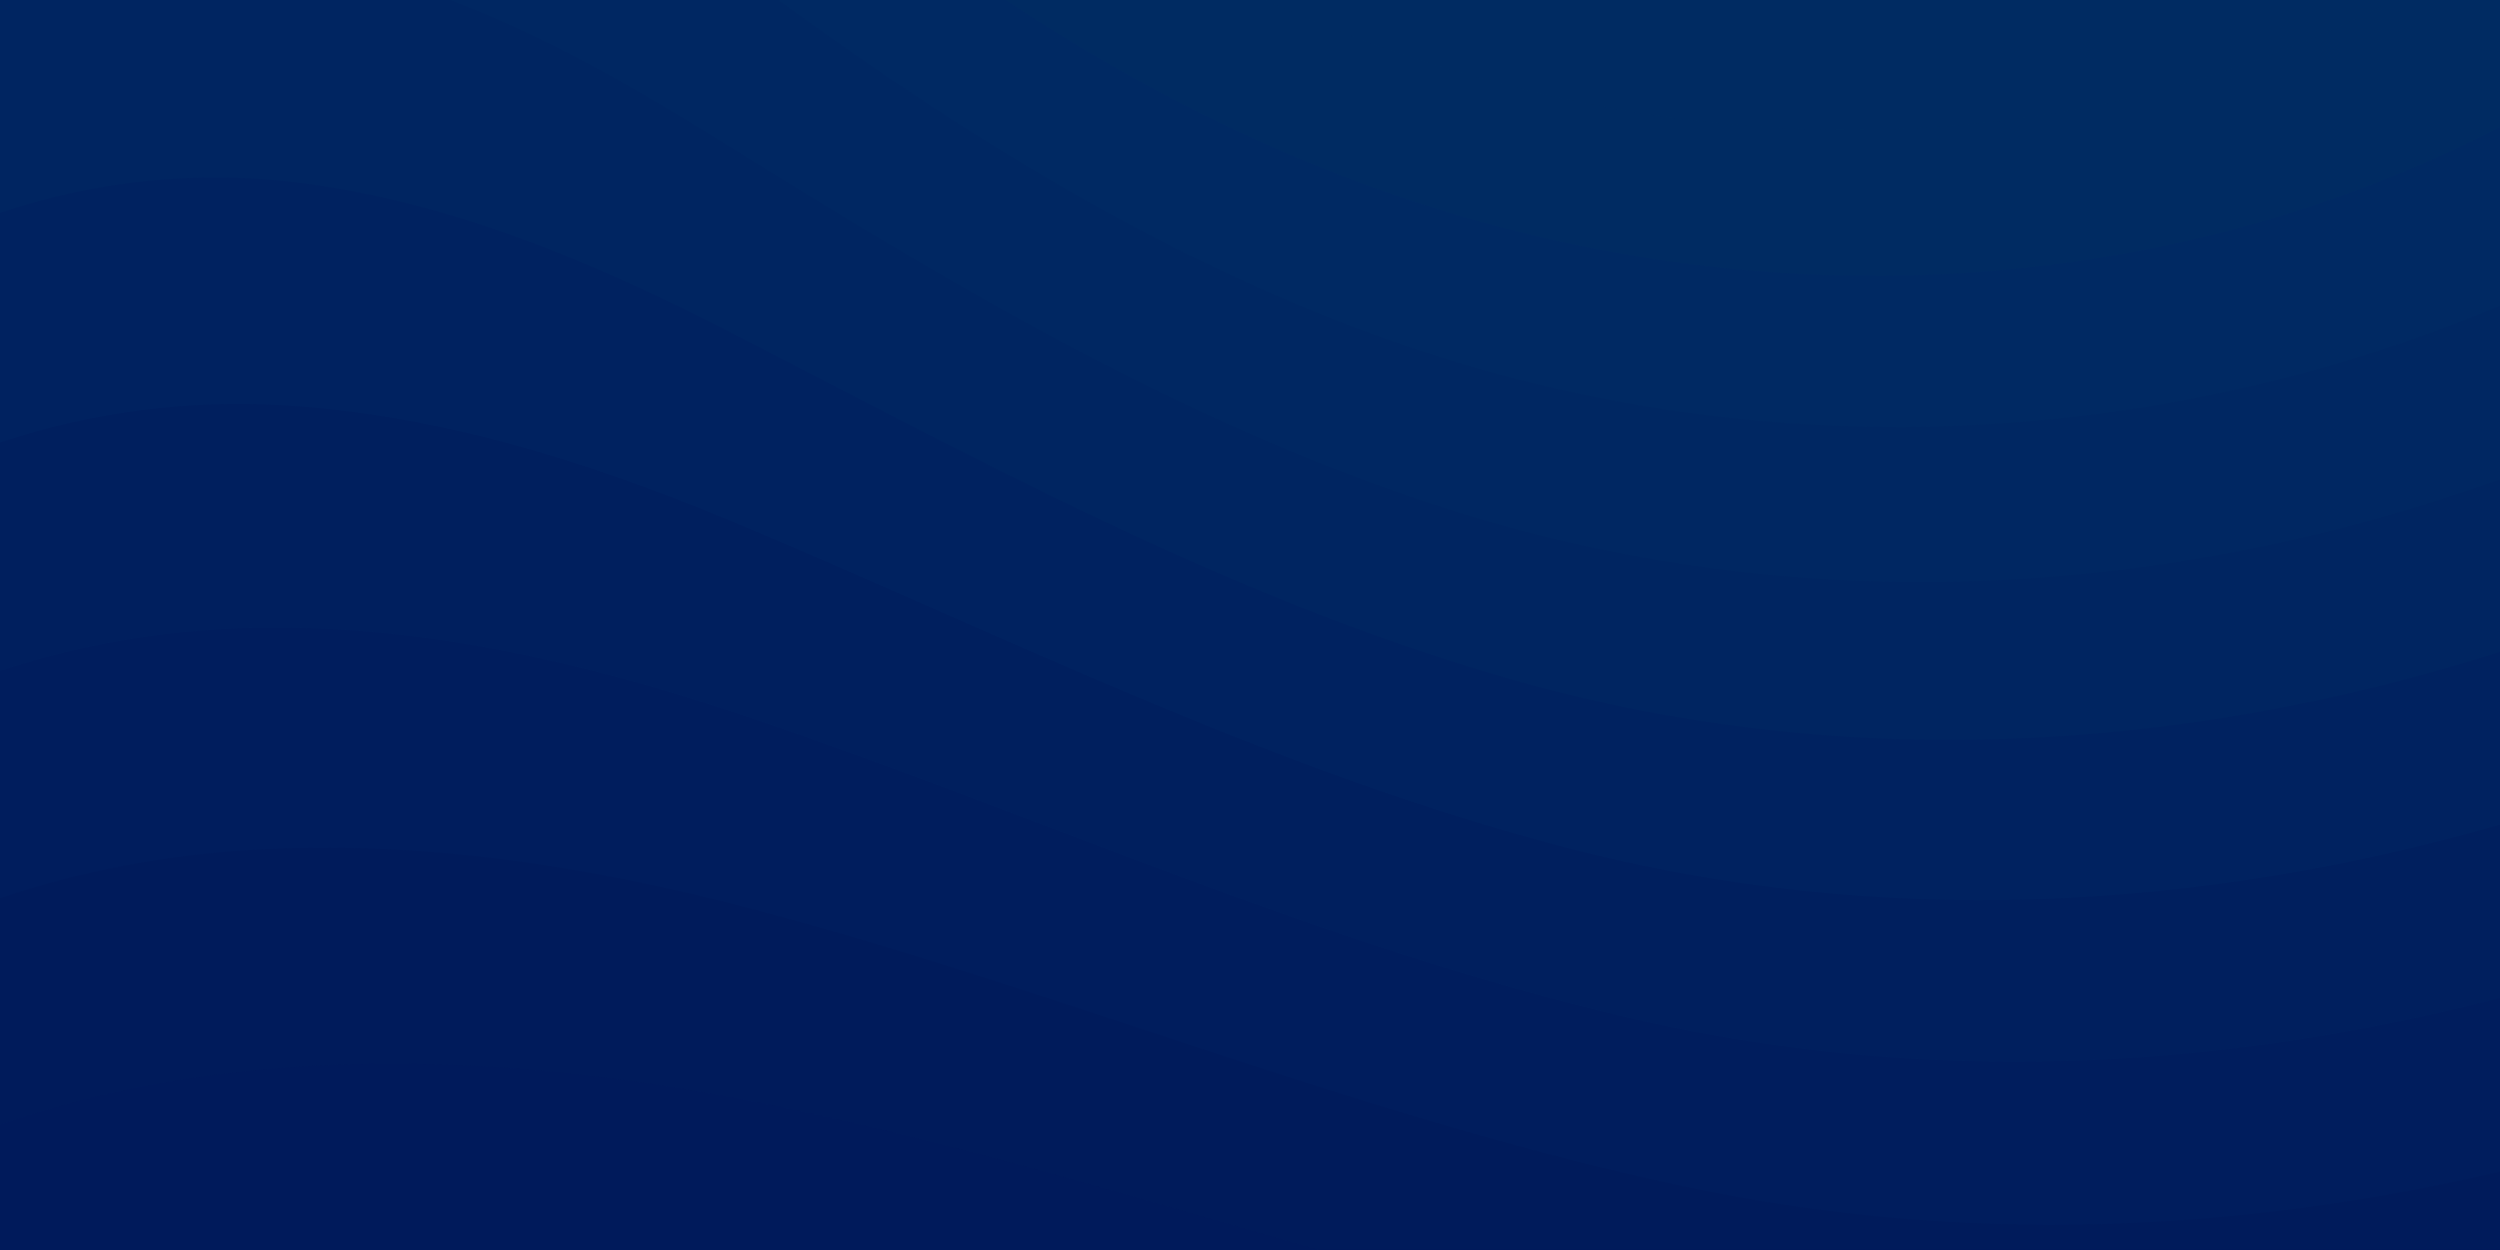
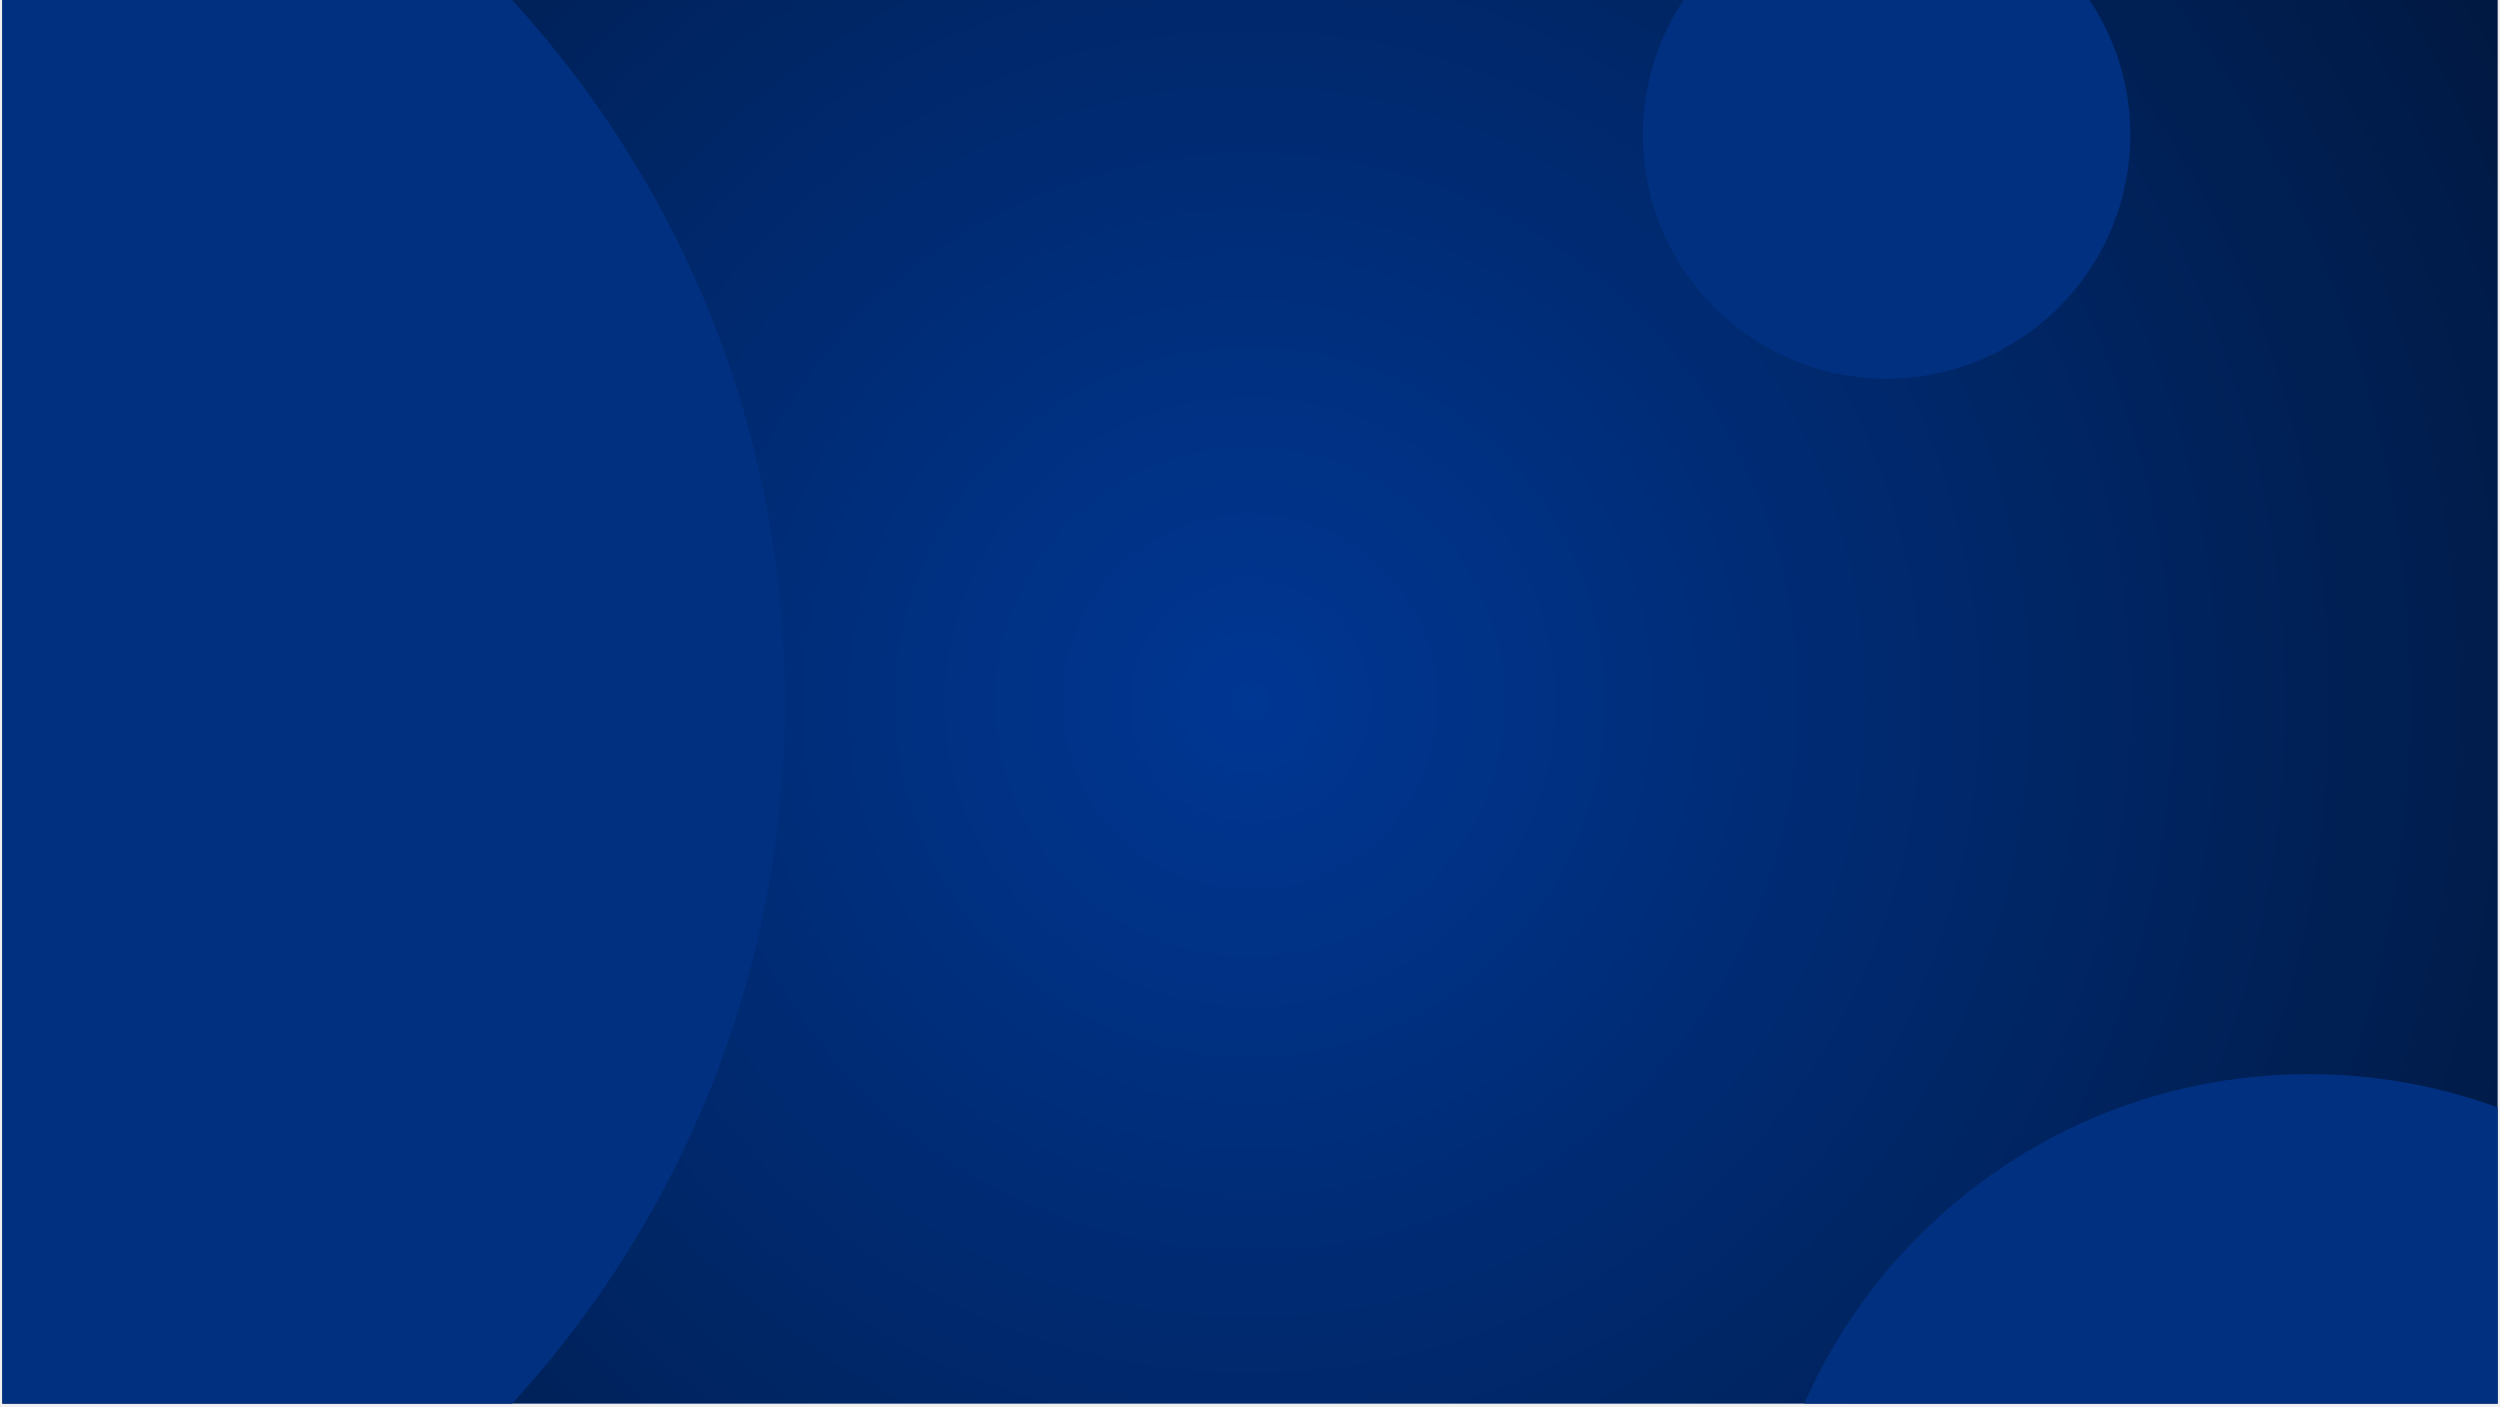
- <svg xmlns="http://www.w3.org/2000/svg" width="100%" height="100%" viewBox="0 0 1600 800">
-   <rect fill="#001A5A" width="1600" height="800" />
-   <g fill-opacity="0.16">
-     <path fill="#011f5e" d="M486 705.8c-109.3-21.8-223.4-32.2-335.3-19.4C99.5 692.1 49 703 0 719.8V800h843.8c-115.9-33.2-230.8-68.1-347.6-92.2C492.8 707.1 489.4 706.5 486 705.8z" />
-     <path fill="#022361" d="M1600 0H0v719.8c49-16.8 99.5-27.8 150.7-33.5c111.9-12.7 226-2.4 335.3 19.4c3.4 0.7 6.8 1.4 10.2 2c116.8 24 231.7 59 347.6 92.2H1600V0z" />
-     <path fill="#032865" d="M478.4 581c3.2 0.8 6.4 1.7 9.5 2.5c196.2 52.5 388.7 133.5 593.5 176.6c174.2 36.6 349.5 29.2 518.6-10.2V0H0v574.9c52.3-17.6 106.5-27.7 161.1-30.9C268.4 537.4 375.7 554.2 478.4 581z" />
-     <path fill="#042e69" d="M0 0v429.4c55.6-18.4 113.5-27.3 171.4-27.7c102.8-0.8 203.2 22.7 299.3 54.5c3 1 5.9 2 8.9 3c183.6 62 365.7 146.1 562.4 192.1c186.7 43.7 376.3 34.4 557.9-12.6V0H0z" />
-     <path fill="#05336C" d="M181.8 259.4c98.2 6 191.9 35.2 281.3 72.1c2.8 1.1 5.5 2.3 8.3 3.4c171 71.6 342.7 158.5 531.3 207.7c198.8 51.8 403.4 40.8 597.3-14.8V0H0v283.2C59 263.6 120.6 255.7 181.8 259.4z" />
-     <path fill="#043369" d="M1600 0H0v136.3c62.3-20.9 127.7-27.5 192.2-19.2c93.6 12.1 180.5 47.7 263.3 89.6c2.6 1.3 5.1 2.6 7.7 3.9c158.4 81.1 319.7 170.9 500.3 223.2c210.5 61 430.8 49 636.6-16.6V0z" />
-     <path fill="#033267" d="M454.9 86.3C600.7 177 751.6 269.3 924.1 325c208.6 67.4 431.3 60.8 637.9-5.3c12.8-4.1 25.4-8.4 38.1-12.9V0H288.1c56 21.3 108.7 50.6 159.7 82C450.2 83.4 452.5 84.9 454.9 86.3z" />
-     <path fill="#023264" d="M1600 0H498c118.1 85.8 243.5 164.5 386.8 216.2c191.8 69.2 400 74.7 595 21.1c40.8-11.2 81.1-25.2 120.3-41.7V0z" />
-     <path fill="#013261" d="M1397.5 154.8c47.2-10.6 93.6-25.3 138.6-43.8c21.7-8.9 43-18.8 63.9-29.5V0H643.4c62.9 41.7 129.7 78.2 202.1 107.4C1020.4 178.1 1214.2 196.1 1397.5 154.8z" />
-     <path fill="#00315E" d="M1315.3 72.4c75.3-12.6 148.9-37.1 216.8-72.4h-723C966.8 71 1144.7 101 1315.3 72.4z" />
+ <svg xmlns="http://www.w3.org/2000/svg" width="1280" zoomAndPan="magnify" viewBox="0 0 960 540" height="720" preserveAspectRatio="xMidYMid meet" version="1.0">
+   <defs>
+     <clipPath id="972984c6e7">
+       <path d="M 0.887 0 L 959.113 0 L 959.113 539 L 0.887 539 Z M 0.887 0 " clip-rule="nonzero" />
+     </clipPath>
+     <radialGradient gradientTransform="matrix(1, 0, 0, 1, 0.887245, 0.000019963)" gradientUnits="userSpaceOnUse" r="549.709" cx="479.113" id="38ca1d0262" cy="269.501" fx="479.113" fy="269.501">
+       <stop stop-opacity="1" stop-color="rgb(0%, 21.523%, 57.913%)" offset="0" />
+       <stop stop-opacity="1" stop-color="rgb(0%, 21.408%, 57.599%)" offset="0.008" />
+       <stop stop-opacity="1" stop-color="rgb(0%, 21.271%, 57.222%)" offset="0.02" />
+       <stop stop-opacity="1" stop-color="rgb(0%, 21.132%, 56.845%)" offset="0.031" />
+       <stop stop-opacity="1" stop-color="rgb(0%, 20.995%, 56.468%)" offset="0.043" />
+       <stop stop-opacity="1" stop-color="rgb(0%, 20.856%, 56.091%)" offset="0.055" />
+       <stop stop-opacity="1" stop-color="rgb(0%, 20.718%, 55.714%)" offset="0.066" />
+       <stop stop-opacity="1" stop-color="rgb(0%, 20.581%, 55.338%)" offset="0.078" />
+       <stop stop-opacity="1" stop-color="rgb(0%, 20.442%, 54.961%)" offset="0.09" />
+       <stop stop-opacity="1" stop-color="rgb(0%, 20.305%, 54.584%)" offset="0.102" />
+       <stop stop-opacity="1" stop-color="rgb(0%, 20.166%, 54.207%)" offset="0.113" />
+       <stop stop-opacity="1" stop-color="rgb(0%, 20.029%, 53.83%)" offset="0.125" />
+       <stop stop-opacity="1" stop-color="rgb(0%, 19.891%, 53.453%)" offset="0.137" />
+       <stop stop-opacity="1" stop-color="rgb(0%, 19.753%, 53.076%)" offset="0.148" />
+       <stop stop-opacity="1" stop-color="rgb(0%, 19.615%, 52.699%)" offset="0.16" />
+       <stop stop-opacity="1" stop-color="rgb(0%, 19.476%, 52.322%)" offset="0.172" />
+       <stop stop-opacity="1" stop-color="rgb(0%, 19.339%, 51.945%)" offset="0.184" />
+       <stop stop-opacity="1" stop-color="rgb(0%, 19.202%, 51.569%)" offset="0.195" />
+       <stop stop-opacity="1" stop-color="rgb(0%, 19.063%, 51.192%)" offset="0.207" />
+       <stop stop-opacity="1" stop-color="rgb(0%, 18.925%, 50.815%)" offset="0.219" />
+       <stop stop-opacity="1" stop-color="rgb(0%, 18.787%, 50.438%)" offset="0.23" />
+       <stop stop-opacity="1" stop-color="rgb(0%, 18.649%, 50.061%)" offset="0.242" />
+       <stop stop-opacity="1" stop-color="rgb(0%, 18.535%, 49.748%)" offset="0.254" />
+       <stop stop-opacity="1" stop-color="rgb(0%, 18.443%, 49.496%)" offset="0.262" />
+       <stop stop-opacity="1" stop-color="rgb(0%, 18.35%, 49.245%)" offset="0.27" />
+       <stop stop-opacity="1" stop-color="rgb(0%, 18.259%, 48.994%)" offset="0.277" />
+       <stop stop-opacity="1" stop-color="rgb(0%, 18.167%, 48.743%)" offset="0.285" />
+       <stop stop-opacity="1" stop-color="rgb(0%, 18.076%, 48.491%)" offset="0.293" />
+       <stop stop-opacity="1" stop-color="rgb(0%, 17.982%, 48.241%)" offset="0.301" />
+       <stop stop-opacity="1" stop-color="rgb(0%, 17.891%, 47.989%)" offset="0.309" />
+       <stop stop-opacity="1" stop-color="rgb(0%, 17.799%, 47.737%)" offset="0.316" />
+       <stop stop-opacity="1" stop-color="rgb(0%, 17.706%, 47.487%)" offset="0.324" />
+       <stop stop-opacity="1" stop-color="rgb(0%, 17.615%, 47.235%)" offset="0.332" />
+       <stop stop-opacity="1" stop-color="rgb(0%, 17.523%, 46.983%)" offset="0.34" />
+       <stop stop-opacity="1" stop-color="rgb(0%, 17.432%, 46.733%)" offset="0.348" />
+       <stop stop-opacity="1" stop-color="rgb(0%, 17.339%, 46.481%)" offset="0.355" />
+       <stop stop-opacity="1" stop-color="rgb(0%, 17.247%, 46.23%)" offset="0.363" />
+       <stop stop-opacity="1" stop-color="rgb(0%, 17.155%, 45.979%)" offset="0.371" />
+       <stop stop-opacity="1" stop-color="rgb(0%, 17.064%, 45.728%)" offset="0.379" />
+       <stop stop-opacity="1" stop-color="rgb(0%, 16.971%, 45.476%)" offset="0.387" />
+       <stop stop-opacity="1" stop-color="rgb(0%, 16.879%, 45.226%)" offset="0.395" />
+       <stop stop-opacity="1" stop-color="rgb(0%, 16.788%, 44.974%)" offset="0.402" />
+       <stop stop-opacity="1" stop-color="rgb(0%, 16.696%, 44.722%)" offset="0.41" />
+       <stop stop-opacity="1" stop-color="rgb(0%, 16.603%, 44.472%)" offset="0.418" />
+       <stop stop-opacity="1" stop-color="rgb(0%, 16.512%, 44.22%)" offset="0.426" />
+       <stop stop-opacity="1" stop-color="rgb(0%, 16.42%, 43.968%)" offset="0.434" />
+       <stop stop-opacity="1" stop-color="rgb(0%, 16.328%, 43.718%)" offset="0.441" />
+       <stop stop-opacity="1" stop-color="rgb(0%, 16.235%, 43.466%)" offset="0.449" />
+       <stop stop-opacity="1" stop-color="rgb(0%, 16.144%, 43.214%)" offset="0.457" />
+       <stop stop-opacity="1" stop-color="rgb(0%, 16.052%, 42.964%)" offset="0.465" />
+       <stop stop-opacity="1" stop-color="rgb(0%, 15.959%, 42.712%)" offset="0.473" />
+       <stop stop-opacity="1" stop-color="rgb(0%, 15.868%, 42.461%)" offset="0.48" />
+       <stop stop-opacity="1" stop-color="rgb(0%, 15.776%, 42.21%)" offset="0.488" />
+       <stop stop-opacity="1" stop-color="rgb(0%, 15.685%, 41.959%)" offset="0.496" />
+       <stop stop-opacity="1" stop-color="rgb(0%, 15.569%, 41.644%)" offset="0.504" />
+       <stop stop-opacity="1" stop-color="rgb(0%, 15.431%, 41.267%)" offset="0.516" />
+       <stop stop-opacity="1" stop-color="rgb(0%, 15.294%, 40.891%)" offset="0.527" />
+       <stop stop-opacity="1" stop-color="rgb(0%, 15.155%, 40.514%)" offset="0.539" />
+       <stop stop-opacity="1" stop-color="rgb(0%, 15.018%, 40.137%)" offset="0.551" />
+       <stop stop-opacity="1" stop-color="rgb(0%, 14.879%, 39.76%)" offset="0.562" />
+       <stop stop-opacity="1" stop-color="rgb(0%, 14.742%, 39.383%)" offset="0.574" />
+       <stop stop-opacity="1" stop-color="rgb(0%, 14.604%, 39.006%)" offset="0.586" />
+       <stop stop-opacity="1" stop-color="rgb(0%, 14.465%, 38.629%)" offset="0.598" />
+       <stop stop-opacity="1" stop-color="rgb(0%, 14.328%, 38.252%)" offset="0.609" />
+       <stop stop-opacity="1" stop-color="rgb(0%, 14.189%, 37.875%)" offset="0.621" />
+       <stop stop-opacity="1" stop-color="rgb(0%, 14.075%, 37.563%)" offset="0.633" />
+       <stop stop-opacity="1" stop-color="rgb(0%, 13.983%, 37.311%)" offset="0.641" />
+       <stop stop-opacity="1" stop-color="rgb(0%, 13.892%, 37.059%)" offset="0.648" />
+       <stop stop-opacity="1" stop-color="rgb(0%, 13.799%, 36.809%)" offset="0.656" />
+       <stop stop-opacity="1" stop-color="rgb(0%, 13.707%, 36.557%)" offset="0.664" />
+       <stop stop-opacity="1" stop-color="rgb(0%, 13.615%, 36.305%)" offset="0.672" />
+       <stop stop-opacity="1" stop-color="rgb(0%, 13.524%, 36.055%)" offset="0.68" />
+       <stop stop-opacity="1" stop-color="rgb(0%, 13.431%, 35.803%)" offset="0.688" />
+       <stop stop-opacity="1" stop-color="rgb(0%, 13.339%, 35.551%)" offset="0.695" />
+       <stop stop-opacity="1" stop-color="rgb(0%, 13.248%, 35.301%)" offset="0.703" />
+       <stop stop-opacity="1" stop-color="rgb(0%, 13.155%, 35.049%)" offset="0.711" />
+       <stop stop-opacity="1" stop-color="rgb(0%, 13.063%, 34.798%)" offset="0.719" />
+       <stop stop-opacity="1" stop-color="rgb(0%, 12.971%, 34.547%)" offset="0.727" />
+       <stop stop-opacity="1" stop-color="rgb(0%, 12.88%, 34.296%)" offset="0.734" />
+       <stop stop-opacity="1" stop-color="rgb(0%, 12.787%, 34.044%)" offset="0.742" />
+       <stop stop-opacity="1" stop-color="rgb(0%, 12.695%, 33.794%)" offset="0.75" />
+       <stop stop-opacity="1" stop-color="rgb(0%, 12.581%, 33.479%)" offset="0.758" />
+       <stop stop-opacity="1" stop-color="rgb(0%, 12.442%, 33.102%)" offset="0.77" />
+       <stop stop-opacity="1" stop-color="rgb(0%, 12.305%, 32.726%)" offset="0.781" />
+       <stop stop-opacity="1" stop-color="rgb(0%, 12.167%, 32.349%)" offset="0.793" />
+       <stop stop-opacity="1" stop-color="rgb(0%, 12.029%, 31.972%)" offset="0.805" />
+       <stop stop-opacity="1" stop-color="rgb(0%, 11.914%, 31.657%)" offset="0.816" />
+       <stop stop-opacity="1" stop-color="rgb(0%, 11.823%, 31.406%)" offset="0.824" />
+       <stop stop-opacity="1" stop-color="rgb(0%, 11.729%, 31.155%)" offset="0.832" />
+       <stop stop-opacity="1" stop-color="rgb(0%, 11.638%, 30.904%)" offset="0.84" />
+       <stop stop-opacity="1" stop-color="rgb(0%, 11.546%, 30.652%)" offset="0.848" />
+       <stop stop-opacity="1" stop-color="rgb(0%, 11.455%, 30.402%)" offset="0.855" />
+       <stop stop-opacity="1" stop-color="rgb(0%, 11.362%, 30.15%)" offset="0.863" />
+       <stop stop-opacity="1" stop-color="rgb(0%, 11.27%, 29.898%)" offset="0.871" />
+       <stop stop-opacity="1" stop-color="rgb(0%, 11.156%, 29.584%)" offset="0.879" />
+       <stop stop-opacity="1" stop-color="rgb(0%, 11.017%, 29.207%)" offset="0.891" />
+       <stop stop-opacity="1" stop-color="rgb(0%, 10.88%, 28.83%)" offset="0.902" />
+       <stop stop-opacity="1" stop-color="rgb(0%, 10.765%, 28.517%)" offset="0.914" />
+       <stop stop-opacity="1" stop-color="rgb(0%, 10.672%, 28.265%)" offset="0.922" />
+       <stop stop-opacity="1" stop-color="rgb(0%, 10.58%, 28.014%)" offset="0.93" />
+       <stop stop-opacity="1" stop-color="rgb(0%, 10.489%, 27.763%)" offset="0.938" />
+       <stop stop-opacity="1" stop-color="rgb(0%, 10.373%, 27.449%)" offset="0.945" />
+       <stop stop-opacity="1" stop-color="rgb(0%, 10.258%, 27.135%)" offset="0.957" />
+       <stop stop-opacity="1" stop-color="rgb(0%, 10.167%, 26.884%)" offset="0.965" />
+       <stop stop-opacity="1" stop-color="rgb(0%, 10.052%, 26.57%)" offset="0.973" />
+       <stop stop-opacity="1" stop-color="rgb(0%, 9.937%, 26.256%)" offset="0.984" />
+       <stop stop-opacity="1" stop-color="rgb(0%, 9.845%, 26.004%)" offset="0.992" />
+       <stop stop-opacity="1" stop-color="rgb(0%, 9.799%, 25.879%)" offset="1" />
+     </radialGradient>
+     <clipPath id="d4bbf10644">
+       <path d="M 0.887 0 L 301.395 0 L 301.395 539 L 0.887 539 Z M 0.887 0 " clip-rule="nonzero" />
+     </clipPath>
+     <clipPath id="8df1191abf">
+       <path d="M -97.641 -129.535 C -318.023 -129.535 -496.676 49.117 -496.676 269.5 C -496.676 489.883 -318.023 668.539 -97.641 668.539 C 122.742 668.539 301.395 489.883 301.395 269.5 C 301.395 49.117 122.742 -129.535 -97.641 -129.535 Z M -97.641 -129.535 " clip-rule="nonzero" />
+     </clipPath>
+     <clipPath id="36df2ad648">
+       <path d="M 0.887 0 L 301.395 0 L 301.395 539 L 0.887 539 Z M 0.887 0 " clip-rule="nonzero" />
+     </clipPath>
+     <clipPath id="e820dcfe6f">
+       <path d="M -97.641 -129.535 C -318.023 -129.535 -496.676 49.117 -496.676 269.5 C -496.676 489.883 -318.023 668.539 -97.641 668.539 C 122.742 668.539 301.395 489.883 301.395 269.5 C 301.395 49.117 122.742 -129.535 -97.641 -129.535 Z M -97.641 -129.535 " clip-rule="nonzero" />
+     </clipPath>
+     <clipPath id="622baea3a0">
+       <rect x="0" width="302" y="0" height="539" />
+     </clipPath>
+     <clipPath id="b1ef9c28c4">
+       <path d="M 630 0 L 819 0 L 819 146 L 630 146 Z M 630 0 " clip-rule="nonzero" />
+     </clipPath>
+     <clipPath id="106db02489">
+       <path d="M 637.207 -47.688 L 823.961 -35.41 L 811.684 151.34 L 624.93 139.062 Z M 637.207 -47.688 " clip-rule="nonzero" />
+     </clipPath>
+     <clipPath id="6d191816bc">
+       <path d="M 730.586 -41.547 C 679.016 -44.938 634.461 -5.883 631.07 45.688 C 627.68 97.258 666.738 141.812 718.309 145.203 C 769.875 148.594 814.43 109.535 817.82 57.965 C 821.211 6.395 782.152 -38.16 730.586 -41.547 Z M 730.586 -41.547 " clip-rule="nonzero" />
+     </clipPath>
+     <clipPath id="4becab4a6d">
+       <path d="M 0 0 L 189 0 L 189 146 L 0 146 Z M 0 0 " clip-rule="nonzero" />
+     </clipPath>
+     <clipPath id="2635412c63">
+       <path d="M 7.207 -47.688 L 193.961 -35.41 L 181.684 151.34 L -5.07 139.062 Z M 7.207 -47.688 " clip-rule="nonzero" />
+     </clipPath>
+     <clipPath id="272a37c4c1">
+       <path d="M 100.586 -41.547 C 49.016 -44.938 4.461 -5.883 1.07 45.688 C -2.32 97.258 36.738 141.812 88.309 145.203 C 139.875 148.594 184.43 109.535 187.82 57.965 C 191.211 6.395 152.152 -38.16 100.586 -41.547 Z M 100.586 -41.547 " clip-rule="nonzero" />
+     </clipPath>
+     <clipPath id="1d07e4e3df">
+       <rect x="0" width="189" y="0" height="146" />
+     </clipPath>
+     <clipPath id="cb5bf663c8">
+       <path d="M 675.121 412.469 L 959.113 412.469 L 959.113 539 L 675.121 539 Z M 675.121 412.469 " clip-rule="nonzero" />
+     </clipPath>
+     <clipPath id="4fbbcb31dc">
+       <path d="M 886.543 412.469 C 769.777 412.469 675.121 507.125 675.121 623.891 C 675.121 740.656 769.777 835.316 886.543 835.316 C 1003.309 835.316 1097.969 740.656 1097.969 623.891 C 1097.969 507.125 1003.309 412.469 886.543 412.469 Z M 886.543 412.469 " clip-rule="nonzero" />
+     </clipPath>
+     <clipPath id="72dd870efc">
+       <path d="M 0.121 0.469 L 284.113 0.469 L 284.113 127 L 0.121 127 Z M 0.121 0.469 " clip-rule="nonzero" />
+     </clipPath>
+     <clipPath id="da075b1425">
+       <path d="M 211.543 0.469 C 94.777 0.469 0.121 95.125 0.121 211.891 C 0.121 328.656 94.777 423.316 211.543 423.316 C 328.309 423.316 422.969 328.656 422.969 211.891 C 422.969 95.125 328.309 0.469 211.543 0.469 Z M 211.543 0.469 " clip-rule="nonzero" />
+     </clipPath>
+     <clipPath id="90b396cc3e">
+       <rect x="0" width="285" y="0" height="127" />
+     </clipPath>
+   </defs>
+   <g clip-path="url(#972984c6e7)">
+     <path fill="#ffffff" d="M 0.887 0 L 959.113 0 L 959.113 539 L 0.887 539 Z M 0.887 0 " fill-opacity="1" fill-rule="nonzero" />
+     <path fill="url(#38ca1d0262)" d="M 0.887 0 L 0.887 539 L 959.113 539 L 959.113 0 Z M 0.887 0 " fill-rule="nonzero" />
+   </g>
+   <g clip-path="url(#d4bbf10644)">
+     <g clip-path="url(#8df1191abf)">
+       <g transform="matrix(1, 0, 0, 1, 0.000000000000000222, 0.000000000000017795)">
+         <g clip-path="url(#622baea3a0)">
+           <g clip-path="url(#36df2ad648)">
+             <g clip-path="url(#e820dcfe6f)">
+               <path fill="#013080" d="M -496.676 -129.535 L 301.395 -129.535 L 301.395 668.539 L -496.676 668.539 Z M -496.676 -129.535 " fill-opacity="1" fill-rule="nonzero" />
+             </g>
+           </g>
+         </g>
+       </g>
+     </g>
+   </g>
+   <g clip-path="url(#b1ef9c28c4)">
+     <g clip-path="url(#106db02489)">
+       <g clip-path="url(#6d191816bc)">
+         <g transform="matrix(1, 0, 0, 1, 630, 0.000000000000017795)">
+           <g clip-path="url(#1d07e4e3df)">
+             <g clip-path="url(#4becab4a6d)">
+               <g clip-path="url(#2635412c63)">
+                 <g clip-path="url(#272a37c4c1)">
+                   <path fill="#013080" d="M 7.207 -47.688 L 193.961 -35.41 L 181.684 151.34 L -5.07 139.062 Z M 7.207 -47.688 " fill-opacity="1" fill-rule="nonzero" />
+                 </g>
+               </g>
+             </g>
+           </g>
+         </g>
+       </g>
+     </g>
+   </g>
+   <g clip-path="url(#cb5bf663c8)">
+     <g clip-path="url(#4fbbcb31dc)">
+       <g transform="matrix(1, 0, 0, 1, 675, 412)">
+         <g clip-path="url(#90b396cc3e)">
+           <g clip-path="url(#72dd870efc)">
+             <g clip-path="url(#da075b1425)">
+               <path fill="#013080" d="M 0.121 0.469 L 422.969 0.469 L 422.969 423.316 L 0.121 423.316 Z M 0.121 0.469 " fill-opacity="1" fill-rule="nonzero" />
+             </g>
+           </g>
+         </g>
+       </g>
+     </g>
  </g>
</svg>
